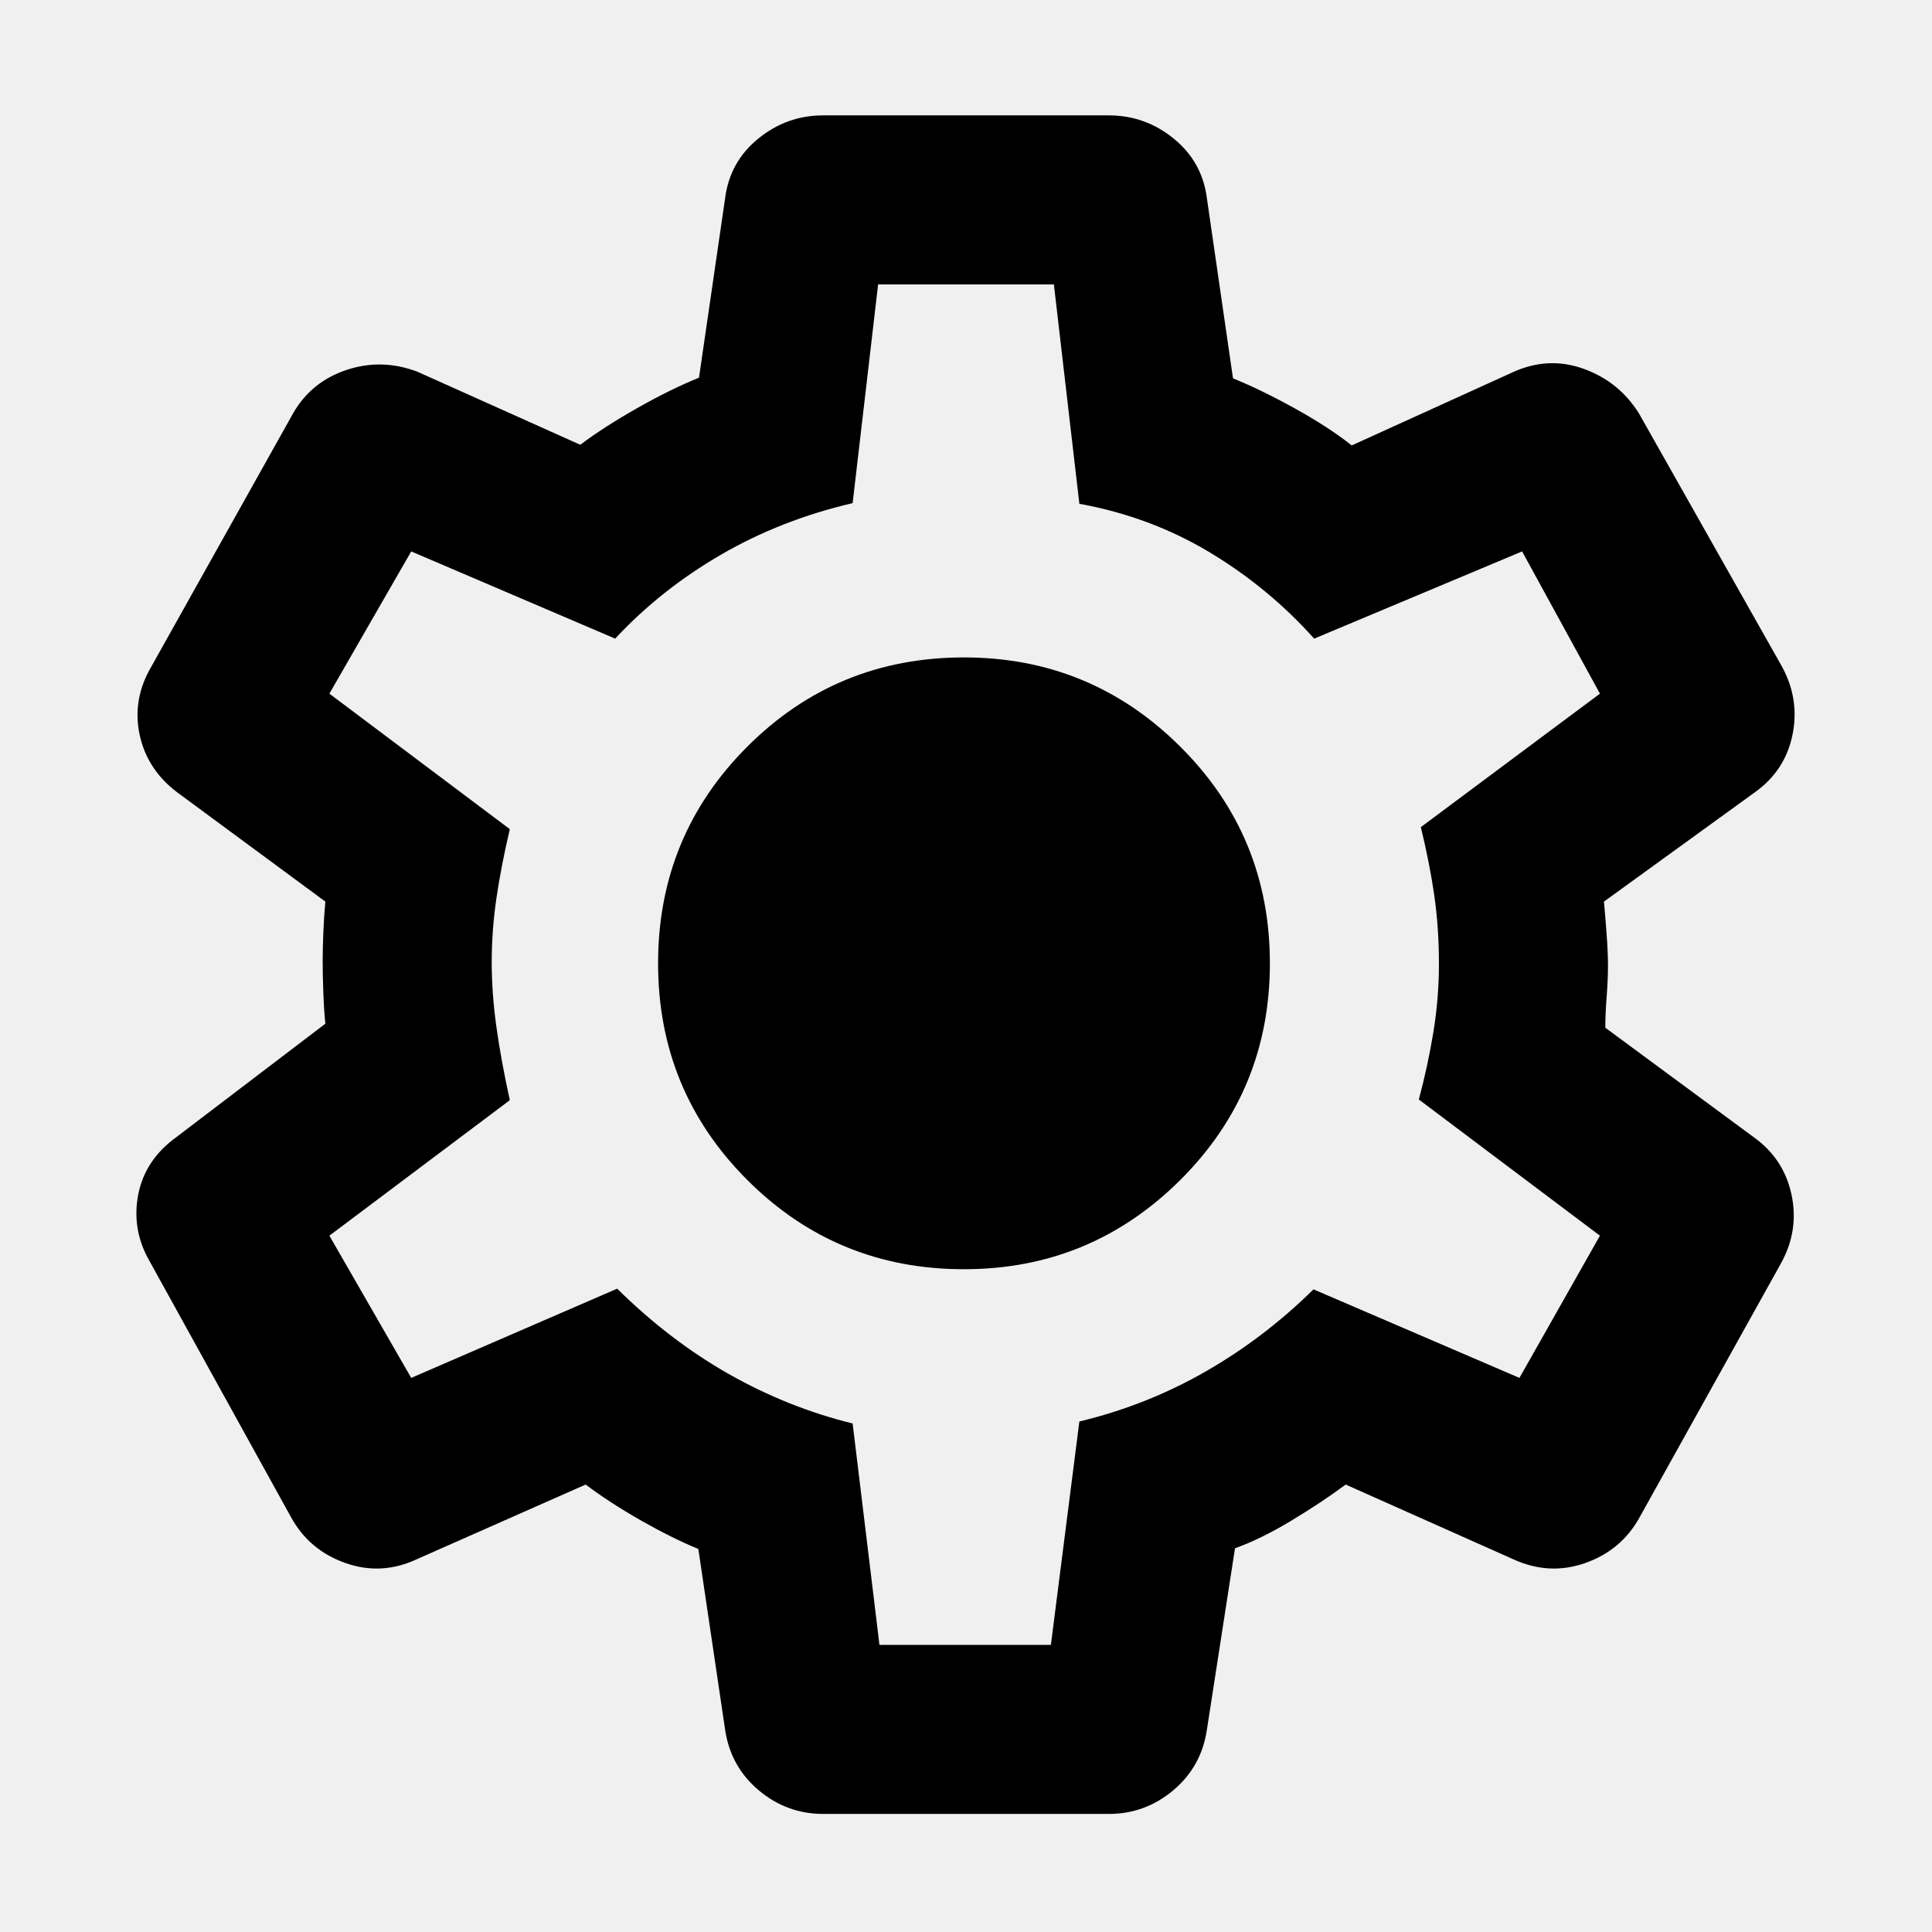
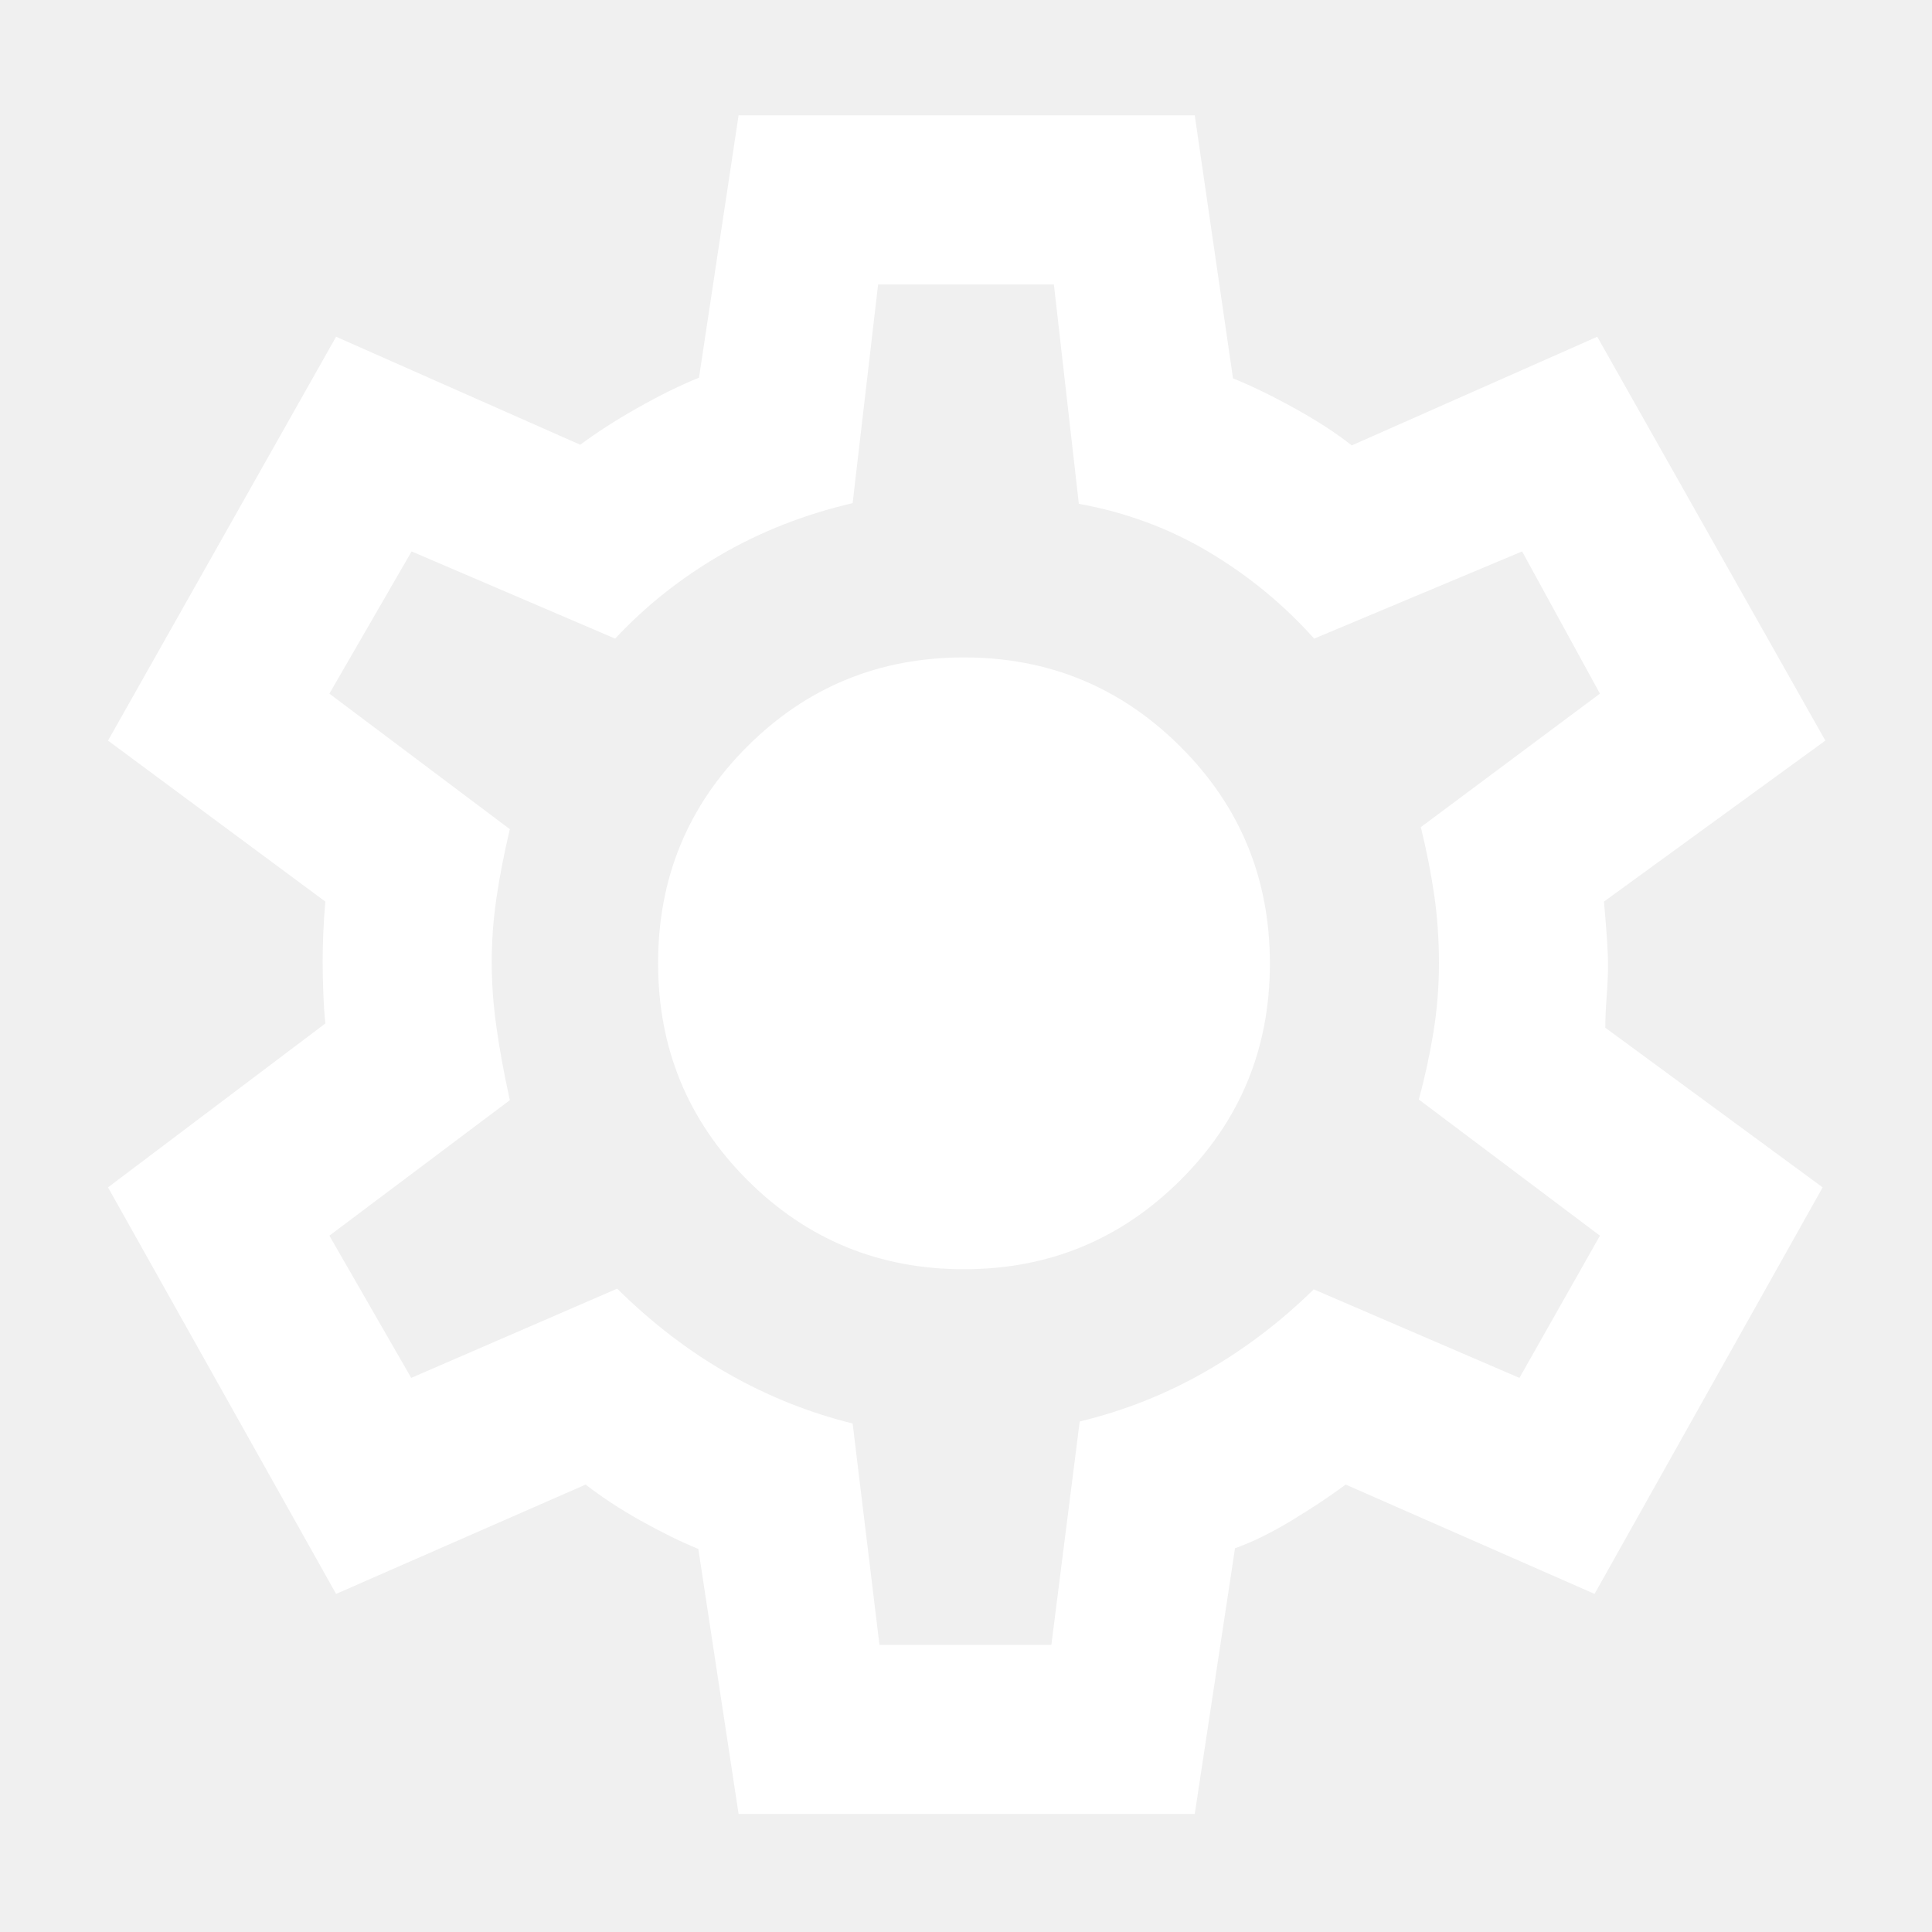
- <svg xmlns="http://www.w3.org/2000/svg" height="40px" viewBox="0 -960 960 960" width="40px" fill="#000000">
-   <path d="M409-58.67q-18 0-31.95-11.71-13.96-11.71-16.72-29.95l-13.33-90q-13-5.34-28.45-14.12-15.44-8.79-27.55-17.88l-83.67 37q-17.66 8.33-35.66 2-18-6.34-27-22.67L74.33-333.33q-9-15.67-5.66-33 3.33-17.34 19-28.67l74-56.33q-.67-6.26-1-15.17-.34-8.91-.34-15.83 0-6.41.34-14.5.33-8.1 1-15.17L88-566.33q-15-11.34-18.67-28.84-3.66-17.5 6-33.83l70.34-125.67q9-15.66 26.5-21.5 17.5-5.83 35.16.84l81 36.33q12-9 28.5-18.33 16.5-9.34 30.5-15l13-89.34q2.34-18 16.5-29.5 14.17-11.5 32.17-11.5h142q18 0 32.17 11.5 14.16 11.5 16.5 29.5l13 89.67q14 5.67 30.83 15t28.17 18.33l80.66-36.66q17.39-7.67 34.78-1.34 17.38 6.34 27.22 22l71 125.67q9 16.33 5.34 34.17Q887-577 872-566.33L797-512q.67 7.33 1.33 16.33.67 9 .67 15.67t-.67 15.33q-.66 8.67-.66 15.34L871.33-395q15 10.67 18.84 28.5 3.83 17.83-5.17 34.17L814.67-206q-9 16.33-27 22.67-18 6.33-36-2l-83-37q-11.67 8.66-26.84 17.83-15.16 9.17-28.16 13.83l-14 90.34q-2.76 18.24-16.72 29.95Q569-58.67 551-58.67H409Zm28-84h85.18l14.15-111q33.34-8 62.58-24.75 29.25-16.75 53.76-40.91l102.33 44L795-346l-90-67.67q4.33-16 7.17-33.06 2.83-17.06 2.83-34.33 0-17.94-2.33-34.11-2.34-16.16-6.67-33.83l89-66.33L756.33-686 653-642.67q-22.67-25.33-52.06-42.96-29.39-17.63-64.61-24.04l-12.66-109h-87.34L423.67-710q-35.67 8.33-65.5 25.67-29.84 17.33-52.5 41.66L204.33-686l-40.66 70.67L253.33-548q-4.33 18.33-6.66 34.33-2.34 16-2.34 31.76 0 15.58 2.34 32.24 2.33 16.67 6.66 36.34L163.67-346l40.66 70.67 102.34-44.34q26 25.67 55.33 42.34 29.33 16.66 61.67 24.66l13.33 110Zm42-186.66q62.93 0 107.47-44.34Q631-418 631-481.33q0-63.34-44.53-107.67-44.54-44.33-107.47-44.33-63.33 0-107.67 44.33Q327-544.67 327-481.33q0 63.33 44.33 107.66 44.34 44.34 107.67 44.34Zm.67-151.67Z" />
+ <svg xmlns="http://www.w3.org/2000/svg" height="40px" viewBox="0 -960 960 960" width="40px" fill="#FFFFFF">
+   <path d="m367-58.67-20-131.66q-13-5.34-28.47-13.97-15.46-8.64-27.53-18.03L167-168 53.67-370l108-81.44q-.67-6.15-1-14.93-.34-8.77-.34-15.96 0-6.44.34-14.52.33-8.08 1-15.15l-108-80L167-792.67 288.33-739q12-9 28.5-18.33 16.5-9.34 30.5-15L367-902.67h226.67l19 130.67q14 5.67 30.83 15t28.17 18.33l122-54L907-592l-110 80q.67 7.33 1.33 16.33.67 9 .67 15.67t-.67 15.33q-.66 8.67-.66 15.34l108 79.33-113.34 202-123.66-54.33q-11.67 8.66-26.84 17.83-15.16 9.17-28.16 13.83l-20 132H367Zm70-84h85.42l14.08-111q33.17-8 62.41-24.75 29.25-16.75 53.88-40.91l102.21 44L795-346l-90-67.67q4.33-15.75 7.17-32.88 2.83-17.13 2.83-34.79t-2.33-33.83Q710.33-531.33 706-549l89-66.33L756.33-686 653-642.67q-22.67-25.33-52.18-42.96-29.51-17.63-64.75-24.04l-12.4-109h-87.34L423.67-710q-35.67 8.33-65.5 25.67-29.84 17.33-52.5 41.66L204.52-686l-40.85 70.67L253.33-548q-4.33 18.33-6.66 34.33-2.34 16-2.34 31.8 0 15.54 2.34 32.2 2.33 16.67 6.66 36.34L163.67-346l40.66 70.67 102.34-44.34q26 25.67 55.33 42.34 29.33 16.66 61.67 24.66l13.33 110Zm42-186.66q63.07 0 107.53-44.24Q631-417.81 631-481.24T586.53-589Q542.07-633.33 479-633.33q-63.33 0-107.67 44.24Q327-544.85 327-481.43q0 63.43 44.33 107.76 44.34 44.34 107.67 44.34Zm.67-151.67Z" />
</svg>
